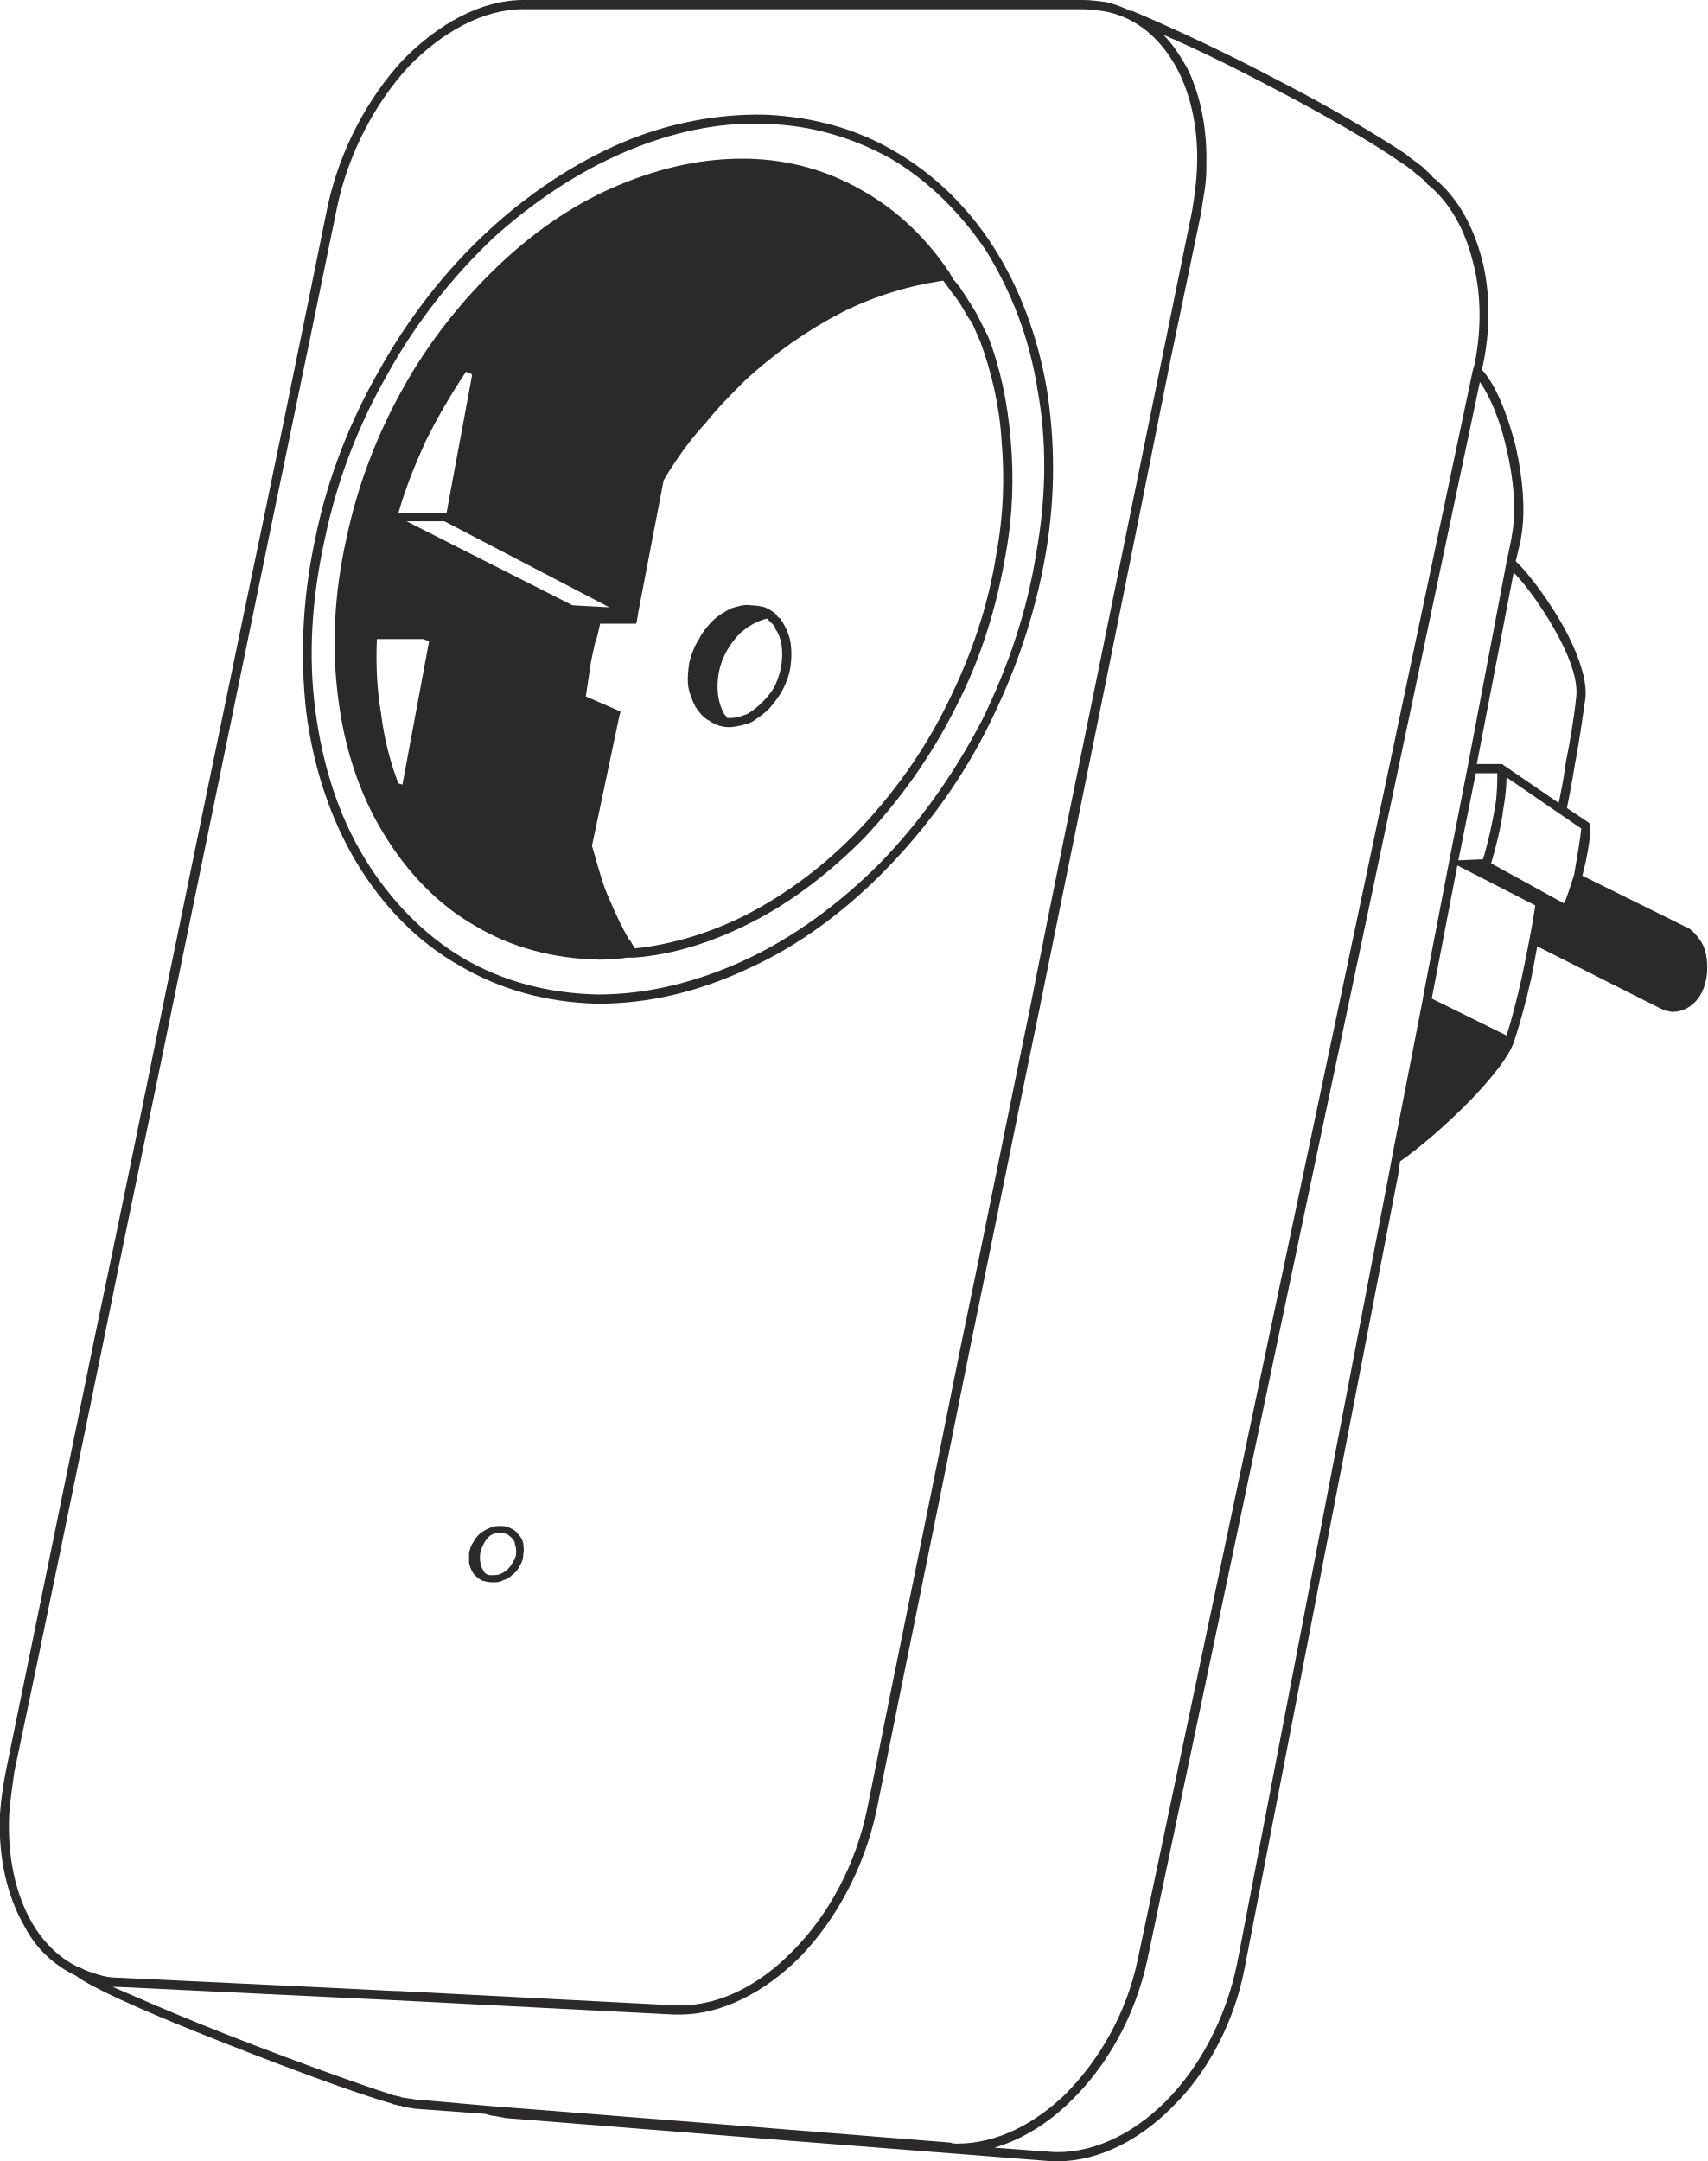
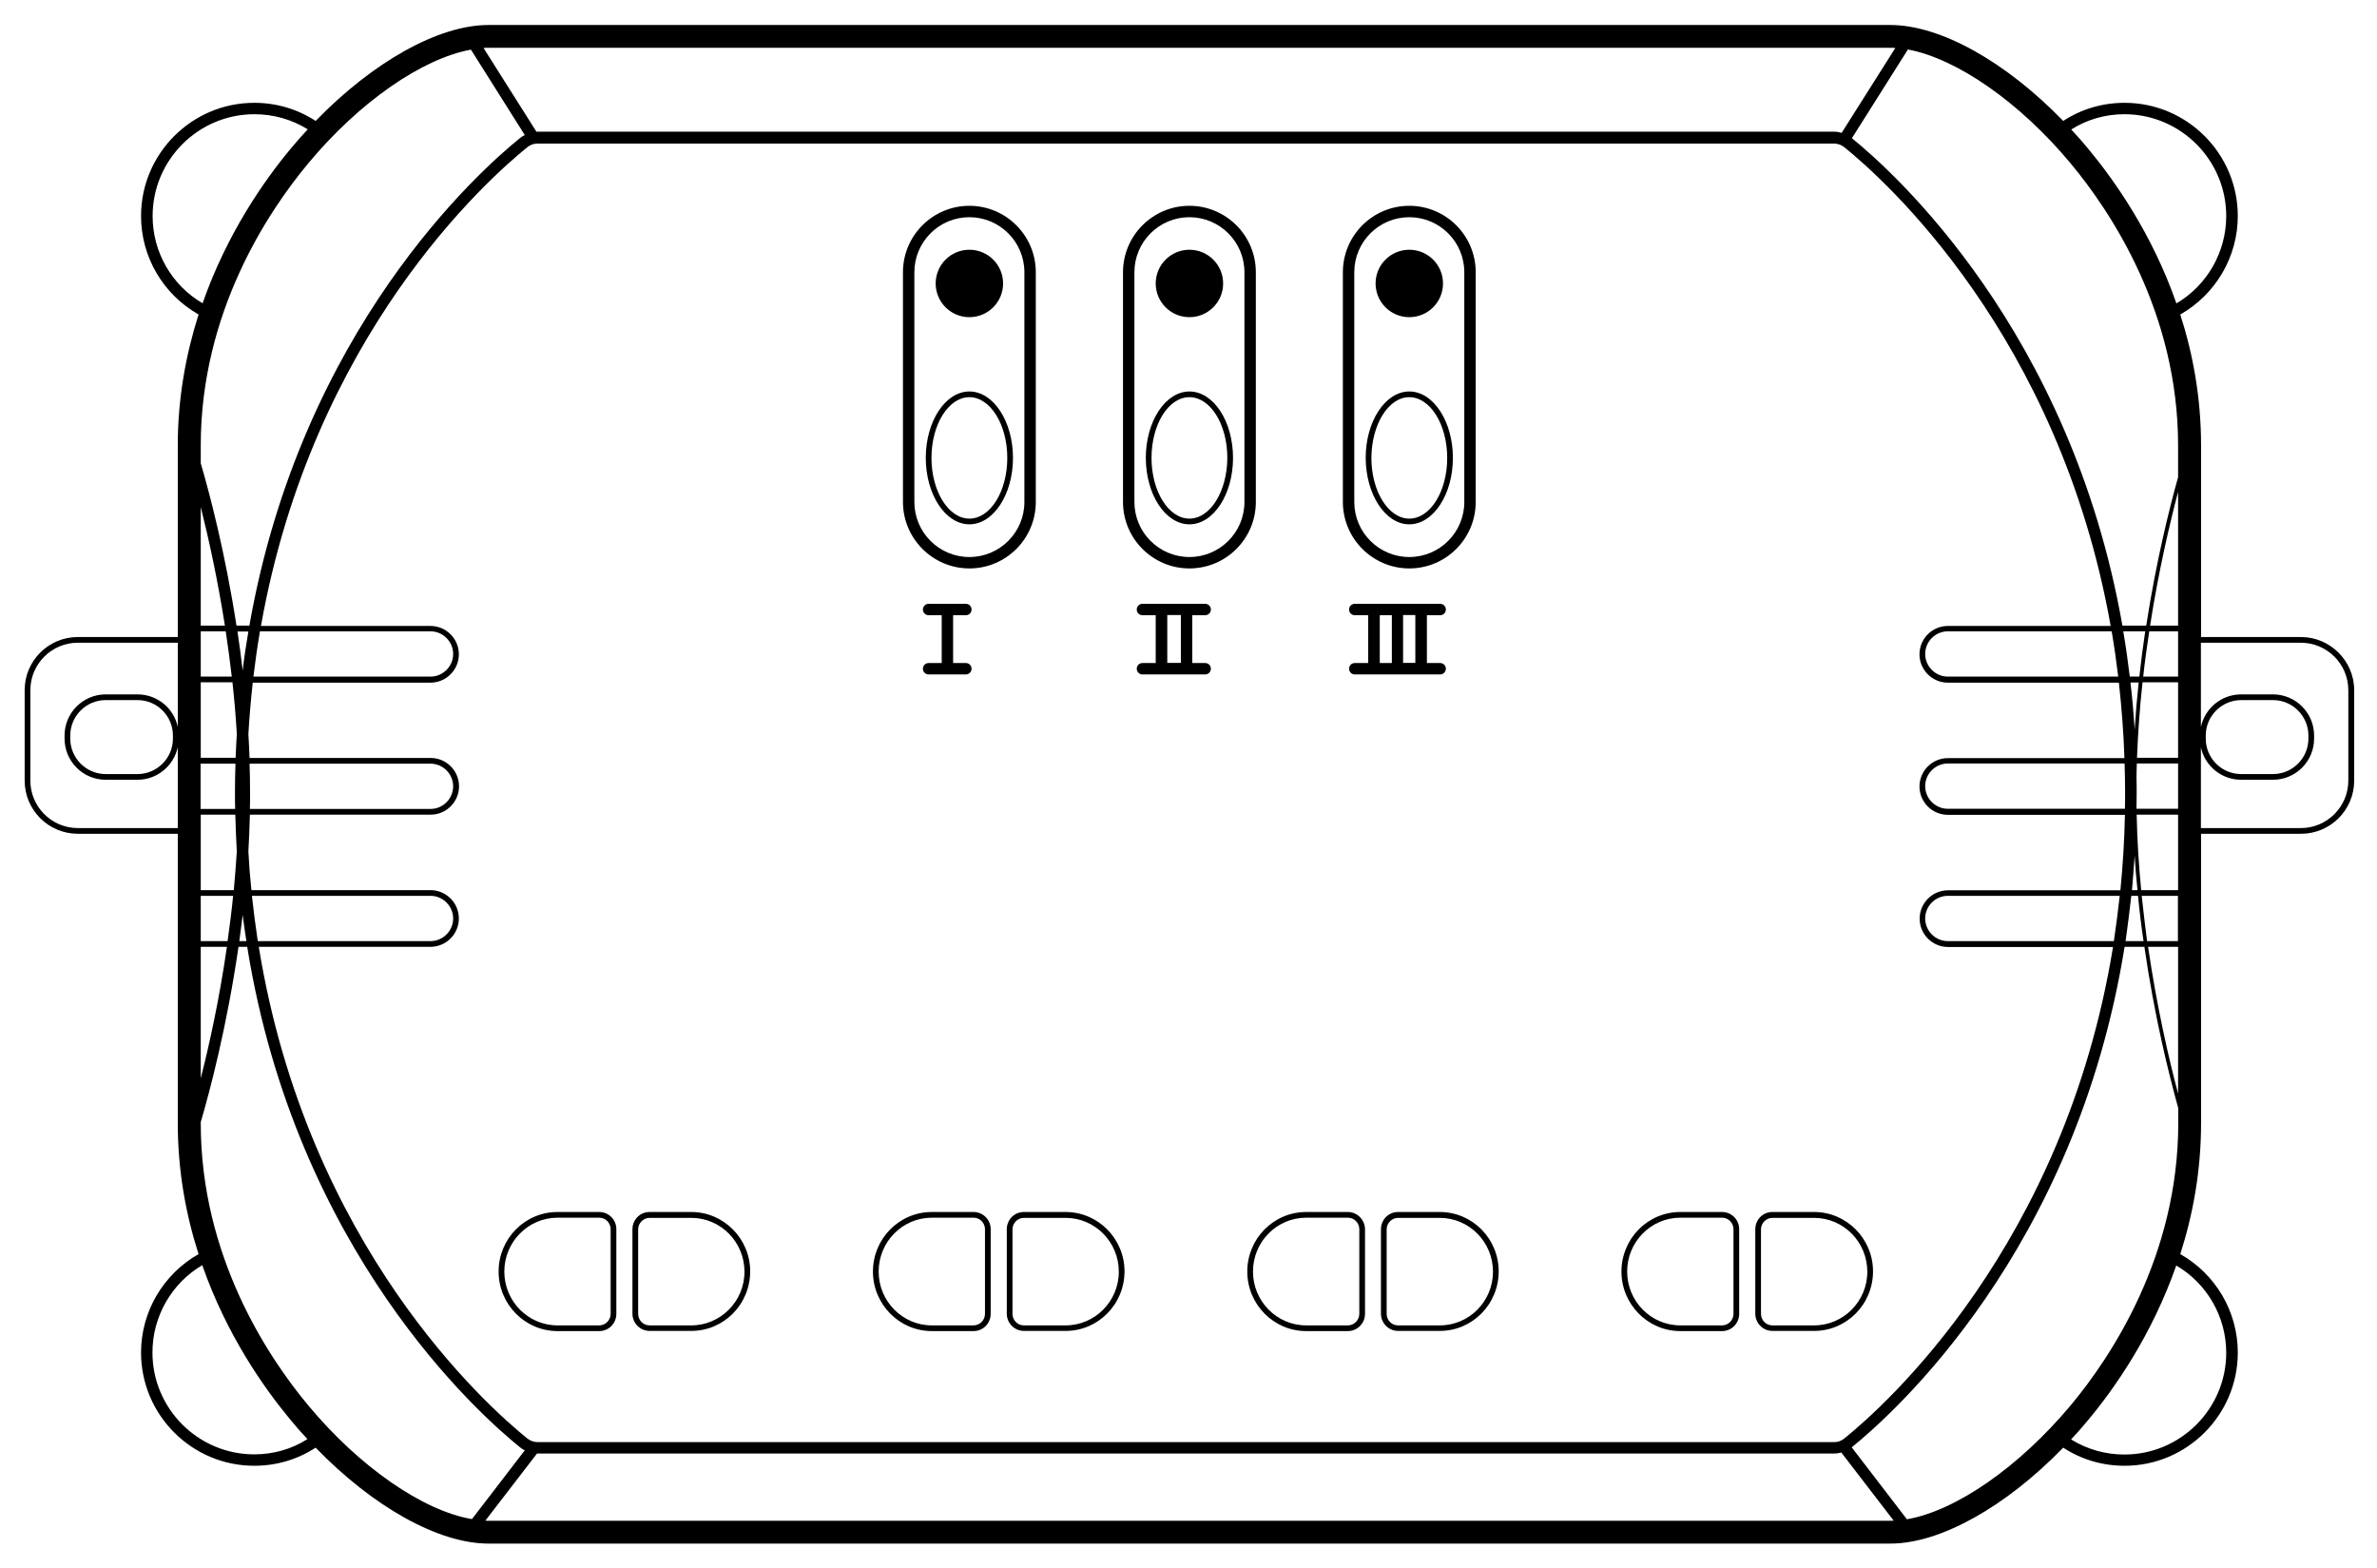
- <svg xmlns="http://www.w3.org/2000/svg" xmlns:ns1="-" xml:space="preserve" width="1667px" height="2110px" version="1.1" style="shape-rendering:geometricPrecision; text-rendering:geometricPrecision; image-rendering:optimizeQuality; fill-rule:evenodd; clip-rule:evenodd" viewBox="0 0 1667 2110">
-   <defs>
-     <style type="text/css">
-    
-     .fil1 {fill:#2B2A29}
-     .fil0 {fill:#2B2A29;fill-rule:nonzero}
-    
-   </style>
-   </defs>
-   <g id="Layer_x0020_1">
-     <path class="fil0" d="M663 1958c0,0 1,0 1,0l1 0c38,0 77,-20 109,-53 35,-35 62,-85 73,-140 30,-150 61,-300 91,-450 23,-110 45,-221 68,-332 22,-112 45,-224 68,-336 30,-147 60,-294 90,-441 3,-18 5,-35 5,-52 0,-37 -9,-71 -25,-96 -16,-25 -38,-42 -66,-47 -7,-1 -13,-2 -21,-2l-275 0 -271 0c-39,0 -79,22 -112,56 -33,36 -59,85 -70,138 -28,137 -57,275 -85,412 -24,117 -48,233 -72,350 -23,113 -47,226 -70,340 -29,141 -58,283 -88,425 -2,14 -4,28 -5,41 -2,41 6,78 22,106 11,19 26,34 44,43l3 1c5,3 11,5 18,7 6,2 12,3 19,3l189 9 81 4 3 0 271 14c1,0 2,0 4,0zm308 139l54 4c39,3 80,-16 113,-49 33,-33 59,-81 70,-135l149 -775 2 -11 30 -154 1 -6 0 0 25 -130 18 -92 38 -200 5 -24 0 0 0 -1 0 0 0 0 0 0c5,-25 2,-56 -5,-86 -6,-27 -16,-51 -26,-65l-164 777 -161 765c-12,54 -39,102 -74,136 -22,22 -48,38 -75,46zm500 -1086c5,-15 10,-35 15,-57 5,-24 10,-49 13,-69l0 0 0 -1 -76 -39 -25 130 73 36zm30 -87c-2,11 -4,22 -6,32 -5,22 -11,44 -16,59l0 0 -1 3c-5,14 -21,34 -40,54 -23,24 -52,49 -71,62l-1 9 -150 775c-10,56 -37,106 -72,140 -35,35 -78,55 -120,52l-268 -21 -263 -21c-3,-1 -6,-1 -10,-2 -3,0 -6,-1 -9,-2l-68 -5c-2,0 -5,-1 -7,-1 -3,-1 -6,-1 -8,-2l0 0c-1,0 -3,0 -4,-1 -1,0 -3,0 -4,-1 -36,-10 -119,-41 -191,-70 -55,-22 -104,-44 -118,-55 -13,-6 -25,-15 -35,-26l0 -1 0 1c-6,-7 -11,-14 -15,-22 -17,-29 -26,-68 -24,-110 1,-14 3,-28 6,-43 29,-142 58,-283 87,-425 24,-114 47,-227 70,-340 24,-117 48,-233 72,-349 29,-138 57,-275 85,-413 12,-55 39,-105 73,-142 35,-36 77,-59 118,-59l271 0 275 0c8,0 15,1 23,2 8,2 17,5 24,9l0 -1c43,18 96,43 145,69 49,25 94,52 123,71 6,5 12,9 17,13 4,4 8,7 10,10 23,18 39,46 48,80 8,31 9,69 0,108 13,14 25,43 33,75 7,31 10,64 5,90l0 0 0 0 0 0 0 1 0 0 -5 21c12,11 35,41 51,72 11,22 19,45 17,62 -3,20 -6,43 -10,63 -3,19 -6,34 -8,44l21 14 2 2 0 2c0,10 -3,30 -8,48l97 48 8 4 0 0 0 0c5,4 10,10 13,16 3,7 4,14 4,22 0,11 -3,22 -9,30 -6,8 -15,13 -25,13 -2,0 -4,-1 -6,-1 -3,-1 -5,-2 -7,-3l0 0 -119 -60zm-461 1121c33,-33 60,-79 71,-132l161 -764 166 -787 2 -7c7,-36 6,-71 -2,-100 -8,-32 -23,-58 -44,-75l-1 -1 0 0c-2,-3 -6,-6 -10,-9 -4,-4 -10,-8 -16,-12 -29,-20 -74,-46 -122,-71 -36,-19 -74,-38 -109,-53 9,9 16,20 23,32 12,24 19,55 19,88 0,9 0,18 -1,26 -1,9 -3,18 -4,27l-30 144c-20,100 -40,200 -60,299 -22,108 -44,217 -66,325l-2 10c-23,111 -45,221 -68,332 -30,150 -61,300 -91,450 -12,57 -40,108 -75,144 -34,34 -76,56 -117,56l0 0c0,0 -1,0 -1,0 -2,0 -3,0 -5,0l-273 -14 -270 -13c-2,0 -3,0 -5,0 23,10 53,23 85,36 72,29 155,59 190,70 2,0 3,1 5,1 1,0 2,1 3,1l0 0c2,0 5,1 7,1 2,0 4,1 7,1l68 6 190 15 263 21c2,1 4,1 5,1 1,0 2,0 2,0l0 0c40,0 77,-21 105,-48zm384 -1205l24 -1c5,-16 9,-35 12,-52 2,-13 2,-24 2,-32l-21 0 -17 85zm32 3l71 39c3,-5 6,-16 10,-28 3,-17 6,-35 7,-45l-73 -50c0,8 -1,19 -3,30 -2,17 -7,37 -12,54zm-14 -97l24 0 1 0 1 1 54 37c2,-10 5,-24 7,-40 4,-20 8,-43 10,-63 2,-15 -5,-36 -16,-57 -14,-27 -33,-53 -45,-65l-36 187z" />
-     <path ns1:initial="true" class="fil0" d="M488 1490c4,0 7,0 10,2 3,1 6,3 8,6 2,2 4,5 5,9 0,3 1,7 0,10 0,4 -1,8 -3,11 -2,4 -4,7 -7,9 -3,3 -6,5 -10,6 -3,2 -7,2 -10,2 -4,0 -8,-1 -11,-2l0 0c-3,-2 -6,-4 -8,-7 -2,-3 -3,-6 -4,-10 0,-3 0,-7 0,-10l0 0c1,-4 2,-7 4,-10 2,-4 4,-6 7,-9 3,-2 6,-4 9,-5 3,-2 7,-2 10,-2zm7 8c-2,-1 -4,-1 -7,-1 -2,0 -5,0 -7,1 -1,1 -2,1 -2,1 -5,4 -8,10 -10,17 -1,7 0,14 4,19 0,1 1,1 2,2 2,1 3,1 5,1 3,0 6,0 8,-1 3,-1 6,-3 8,-5 2,-2 4,-5 5,-7 2,-3 3,-6 3,-9 0,-3 0,-5 -1,-7 0,-3 -1,-5 -3,-7 -1,-1 -3,-3 -5,-4z" />
-     <path class="fil0" d="M747 112c47,2 90,14 127,36 38,22 71,54 96,93 25,39 43,86 52,138 8,50 9,104 -1,162 -10,58 -29,114 -55,166 -26,53 -61,101 -101,142 -40,41 -86,75 -135,97 -47,22 -96,34 -146,34 -50,-1 -96,-14 -135,-37 -41,-23 -75,-58 -101,-101 -25,-42 -42,-92 -49,-147 -6,-53 -4,-110 9,-170 12,-59 34,-114 62,-163 29,-52 65,-98 106,-136 40,-37 85,-67 132,-87 45,-19 93,-28 139,-27zm123 43c-36,-20 -77,-33 -123,-34 -45,-2 -91,8 -136,27 -45,19 -89,48 -129,84 -40,38 -76,83 -104,134 -28,49 -49,103 -61,161 -13,59 -16,115 -9,167 7,54 23,103 48,144 25,41 58,75 97,98 38,22 82,34 131,35 48,0 96,-12 142,-33 48,-22 93,-55 133,-95 39,-40 73,-88 100,-140 25,-51 44,-106 53,-164 10,-56 10,-110 1,-159 -8,-51 -26,-96 -50,-135 -25,-37 -56,-68 -93,-90z" />
-     <path class="fil1" d="M836 813c35,-36 66,-79 89,-126 23,-46 40,-95 48,-147 7,-38 8,-74 5,-109 -2,-35 -10,-68 -21,-98 -3,-6 -5,-12 -8,-18 -4,-5 -7,-11 -10,-16 -3,-5 -6,-9 -10,-14 -2,-3 -5,-7 -8,-11 -34,5 -67,15 -99,31 -33,17 -66,40 -95,67 -13,13 -26,26 -38,41 -13,14 -24,29 -35,46l0 0 -6 10 -25 130 -1 7 -1 3 -3 0 -32 0c-1,4 -2,9 -3,13 -2,5 -3,10 -4,15 -2,8 -3,16 -4,23 -1,7 -2,13 -3,20l30 13 4 2 -1 3 -27 128 3 10c4,14 8,29 14,42 6,14 12,27 19,39 2,2 3,4 4,6 1,1 1,2 2,3 38,-4 76,-16 111,-34 38,-20 74,-47 105,-79zm-134 -157c3,-15 11,-28 21,-38 8,-7 17,-12 26,-14 1,1 2,2 3,3 1,1 2,2 3,3 1,1 2,2 2,4 3,4 5,9 6,15 1,6 1,13 0,20 -1,7 -3,13 -6,20 -3,6 -8,12 -12,16 -5,5 -10,9 -15,12 -5,2 -11,4 -16,4l0 0 -1 0 -1 0c0,0 -1,0 -2,0 -1,-2 -2,-3 -3,-4 -6,-11 -8,-25 -5,-41zm-241 -290l-25 135 -47 0c7,-25 17,-49 27,-71 12,-24 25,-46 39,-67l5 2 1 1zm-27 143l161 84 -36 -2 -162 -82 37 0zm497 -236l0 0 -4 -7c-22,-33 -51,-61 -85,-80 -33,-19 -70,-30 -111,-31 -42,-1 -84,8 -125,25 -42,17 -82,44 -118,78 -36,34 -69,75 -95,122 -25,45 -44,94 -55,147 -12,54 -14,106 -8,153 6,50 21,95 44,133 23,38 53,70 90,91 35,21 76,32 121,33 4,0 9,0 13,-1 5,0 10,0 14,-1l3 0 1 0 2 0 0 0 1 0c40,-3 79,-16 116,-35 39,-20 75,-48 108,-81 35,-37 66,-80 90,-128 24,-46 40,-97 49,-150 7,-38 8,-75 5,-110 -3,-37 -10,-71 -22,-102l0 0c-3,-6 -6,-12 -9,-18 -3,-6 -6,-11 -10,-17 -3,-5 -6,-9 -9,-14 -2,-2 -4,-5 -6,-7zm-538 493c-1,0 -3,-1 -4,-1 -8,-21 -14,-44 -17,-69 -4,-23 -5,-47 -4,-72l45 0 6 2 -26 140zm379 -116c-1,8 -4,16 -7,22 -4,8 -9,14 -14,20 -5,5 -11,9 -17,13 -7,3 -13,4 -20,5l0 0 -1 0 0 0 -1 0 0 0c-7,0 -13,-2 -19,-6 -6,-3 -10,-8 -14,-14 -3,-6 -6,-13 -7,-20 -1,-8 0,-15 1,-23 2,-8 5,-16 9,-22 4,-8 9,-14 14,-19 5,-5 12,-9 18,-12 6,-2 13,-4 19,-3 5,0 10,1 14,2 4,2 8,4 11,7 1,2 2,3 4,4 1,2 2,3 3,5 3,5 6,12 7,19 1,7 1,14 0,22z" />
+ <svg xmlns="http://www.w3.org/2000/svg" version="1.1" id="Layer_1" x="0px" y="0px" viewBox="0 0 1417.3 934.4" style="enable-background:new 0 0 1417.3 934.4;" xml:space="preserve">
+   <g>
+     <path d="M1372,379.8h-59.6V265.6c0-28.6-4.9-54.8-12.4-78.1c21-11.9,34.3-34.3,34.3-58.7c0-37.2-30.3-67.5-67.5-67.5   c-13.2,0-25.7,3.7-36.6,10.8c-34.2-35.3-73.2-57.2-103.1-57.2H291.3c-29.9,0-68.9,22-103.1,57.2c-10.9-7.1-23.4-10.8-36.6-10.8   c-37.2,0-67.5,30.3-67.5,67.5c0,24.5,13.3,46.8,34.3,58.7C111,210.8,106,237,106,265.6v114.2H46.4c-17.5,0-31.7,14.2-31.7,31.7   v53.9c0,17.5,14.2,31.7,31.7,31.7H106v172.5c0,28.6,4.9,54.8,12.4,78.1c-21,11.9-34.3,34.3-34.3,58.7c0,37.2,30.3,67.5,67.5,67.5   c13.2,0,25.7-3.7,36.6-10.8c34.2,35.3,73.2,57.2,103.1,57.2h835.8c29.9,0,68.9-22,103.1-57.2c10.9,7.1,23.4,10.8,36.6,10.8   c37.2,0,67.5-30.3,67.5-67.5c0-24.5-13.3-46.8-34.3-58.7c7.5-23.3,12.4-49.5,12.4-78.1V497.1h59.6c17.5,0,31.7-14.2,31.7-31.7   v-53.9C1403.7,394.1,1389.4,379.8,1372,379.8z M1099.6,857.7c-1.7,1.4-3.8,2.1-6,2.1H320.5c-2.2,0-4.3-0.8-6-2.1   C290.4,838.3,183.3,743,154.3,564.5h102.4c9.3,0,16.9-7.6,16.9-16.9s-7.6-16.9-16.9-16.9H149.9c-0.8-7.5-1.4-15.2-1.8-23   c0.4-7.2,0.7-14.6,0.9-22h107.8c9.3,0,16.9-7.6,16.9-16.9c0-9.3-7.6-16.9-16.9-16.9h-108c-0.2-4.8-0.4-9.5-0.7-14.2   c0.6-10.5,1.5-20.7,2.6-30.7h106c9.3,0,16.9-7.6,16.9-16.9c0-9.3-7.6-16.9-16.9-16.9H155.6c30.8-173.5,135.1-266.3,158.9-285.5   c1.7-1.4,3.8-2.1,6-2.1h773.1c2.2,0,4.3,0.8,6,2.1c23.8,19.2,128.1,112,158.9,285.5h-97.1c-9.3,0-16.9,7.6-16.9,16.9   c0,9.3,7.6,16.9,16.9,16.9h102c1.6,14.5,2.8,29.5,3.3,45h-105.3c-9.3,0-16.9,7.6-16.9,16.9c0,9.3,7.6,16.9,16.9,16.9H1267   c-0.3,15.5-1.3,30.5-2.7,45h-102.8c-9.3,0-16.9,7.6-16.9,16.9s7.6,16.9,16.9,16.9h98.4C1230.8,743,1123.7,838.3,1099.6,857.7z    M119.7,302.3c4.6,18.3,10,42.7,14.4,70.7h-14.4V302.3z M134.6,376.4c1.3,8.7,2.5,17.7,3.6,27h-18.5v-27H134.6z M119.7,455.3h20.7   c-0.2,5.7-0.3,11.5-0.3,17.4c0,3.2,0,6.4,0.1,9.6h-20.6V455.3z M148.8,455.3h107.9c7.4,0,13.5,6.1,13.5,13.5   c0,7.4-6.1,13.5-13.5,13.5H149c0.1-3.2,0.1-6.4,0.1-9.6C149.1,466.8,149,461,148.8,455.3z M140.5,451.8h-20.8v-45h18.9   c1.1,10,2,20.3,2.6,30.7C140.9,442.3,140.7,447,140.5,451.8z M144.7,399.8c-0.9-8-2-15.8-3.1-23.3h6.5   C146.8,384.1,145.6,391.8,144.7,399.8z M155,376.4h101.7c7.4,0,13.5,6.1,13.5,13.5c0,7.4-6.1,13.5-13.5,13.5H151.1   C152.2,394.2,153.5,385.2,155,376.4z M140.3,485.7c0.2,7.4,0.5,14.8,0.9,22c-0.5,7.8-1.1,15.5-1.8,23h-19.7v-45H140.3z    M119.7,564.5h15.6c-4.5,31.2-10.5,58.4-15.6,78.4V564.5z M119.7,561.1v-27H139c-0.9,9.3-2.1,18.3-3.3,27H119.7z M144.7,545.5   c0.7,5.3,1.4,10.5,2.2,15.6h-4.2C143.4,556,144,550.8,144.7,545.5z M150.2,534.1h106.5c7.4,0,13.5,6.1,13.5,13.5   c0,7.4-6.1,13.5-13.5,13.5h-103C152.4,552.3,151.2,543.3,150.2,534.1z M1298.7,373H1282c5.1-32.8,11.7-60.7,16.7-79.8V373z    M1298.7,376.4v27h-20.8c1-9.3,2.3-18.3,3.6-27H1298.7z M1267.1,472.6c0,3.2,0,6.4-0.1,9.6h-105.6c-7.4,0-13.5-6.1-13.5-13.5   c0-7.4,6.1-13.5,13.5-13.5h105.4C1267,461,1267.1,466.8,1267.1,472.6z M1273.9,481.4c0-2.9,0.1-5.8,0.1-8.8c0-3,0-5.9-0.1-8.8   c0-2.9,0.1-5.7,0.2-8.6h24.6v27h-24.8C1273.9,482,1273.9,481.7,1273.9,481.4z M1274.2,451.8c0.6-15.4,1.7-30.5,3.3-45h21.2v45   H1274.2z M1272.8,435.1c-0.6-9.6-1.4-19-2.5-28.2h4.9C1274.2,416.1,1273.4,425.5,1272.8,435.1z M1275.6,403.4h-5.7   c-1.1-9.2-2.4-18.2-3.9-27h13.1C1277.8,385.1,1276.6,394.2,1275.6,403.4z M1263,403.4h-101.6c-7.4,0-13.5-6.1-13.5-13.5   c0-7.4,6.1-13.5,13.5-13.5h97.7C1260.6,385.2,1261.9,394.2,1263,403.4z M1272.8,510.2c0.4,6.9,1,13.8,1.7,20.5h-3.3   C1271.8,523.9,1272.3,517.1,1272.8,510.2z M1161.4,561.1c-7.4,0-13.5-6.1-13.5-13.5c0-7.4,6.1-13.5,13.5-13.5h102.5   c-1,9.2-2.2,18.2-3.5,27H1161.4z M1270.8,534.1h4c0.9,9.3,2,18.3,3.3,27h-10.7C1268.6,552.3,1269.8,543.3,1270.8,534.1z    M1277,534.1h21.6v27h-18.4C1279.1,552.4,1278,543.4,1277,534.1z M1298.7,564.5V652c-5.5-20.6-12.6-51.4-17.9-87.5H1298.7z    M1276.7,530.7c-1.4-14.5-2.4-29.6-2.7-45h24.7v45H1276.7z M1266.7,68.1c33.4,0,60.7,27.2,60.7,60.7c0,21.5-11.4,41.3-29.7,52.1   c-14.5-41.6-36.9-73.3-52.5-92.1c-3.3-4-6.7-7.9-10.2-11.6C1244.5,71.2,1255.3,68.1,1266.7,68.1z M1234.7,97.5   c23.9,28.7,64,88.8,64,168.1v18.9c-5.3,18.9-13.1,50.4-19,88.5h-14.2c-30.9-176-136.6-270.6-161.3-290.6l33.4-52.9   C1166.6,34.9,1204.2,60.8,1234.7,97.5z M1127.1,28.5c1,0,2,0,3,0.1l-32,50.6c-1.5-0.4-3-0.7-4.5-0.7H320.5c-0.2,0-0.4,0-0.6,0.1   l-31.6-50c1-0.1,2-0.1,3-0.1H1127.1z M280.8,29.6l32.1,50.9c-1,0.5-1.9,1.1-2.7,1.7C286,101.7,179.7,196.3,148.7,373H141   c-6.8-44-16.2-79.4-21.3-96.8v-10.6c0-79.3,40.1-139.4,64-168.1C214.2,60.8,251.7,34.9,280.8,29.6z M91,128.8   c0-33.4,27.2-60.7,60.7-60.7c11.4,0,22.2,3.1,31.8,9c-3.5,3.7-6.9,7.6-10.2,11.6c-15.7,18.8-38,50.6-52.5,92.1   C102.4,170.1,91,150.3,91,128.8z M46.4,493.7c-15.6,0-28.3-12.7-28.3-28.3v-53.9c0-15.6,12.7-28.3,28.3-28.3H106v50.2   c-2.3-11.1-12.2-19.4-24-19.4h-19c-13.5,0-24.5,11-24.5,24.5v1.9c0,13.5,11,24.5,24.5,24.5h19c11.8,0,21.6-8.4,24-19.4v48.2H46.4z    M103.1,438.5v1.9c0,11.6-9.5,21.1-21.1,21.1h-19c-11.6,0-21.1-9.5-21.1-21.1v-1.9c0-11.6,9.5-21.1,21.1-21.1h19   C93.7,417.4,103.1,426.9,103.1,438.5z M151.6,867.1c-33.4,0-60.7-27.2-60.7-60.7c0-21.5,11.4-41.3,29.7-52.1   c14.5,41.6,36.9,73.3,52.5,92.1c3.3,4,6.7,7.9,10.2,11.6C173.9,864,163,867.1,151.6,867.1z M183.7,837.8   c-23.9-28.7-64-88.8-64-168.1V669c5.4-18.4,15.6-56.9,22.5-104.5h5.2C176.6,746.2,285.7,843.3,310.2,863c0.8,0.7,1.8,1.2,2.7,1.7   l-31.5,41C252.3,900.8,214.4,874.7,183.7,837.8z M291.3,906.7c-0.6,0-1.3,0-1.9-0.1l30.8-40c0.1,0,0.3,0,0.4,0h773.1   c1.4,0,2.8-0.2,4.2-0.6l31.2,40.6c-0.6,0-1.3,0.1-1.9,0.1H291.3z M1137,905.8l-32.9-42.9c24.8-20,133.6-117.1,162.7-298.4h11.8   c6,41.5,14.6,76,20.2,96.2v8.9c0,79.3-40.1,139.4-64,168.1C1203.9,874.7,1166.1,900.8,1137,905.8z M1327.4,806.5   c0,33.4-27.2,60.7-60.7,60.7c-11.4,0-22.2-3.1-31.8-9c3.5-3.7,6.9-7.6,10.2-11.6c15.7-18.8,38-50.6,52.5-92.1   C1315.9,765.2,1327.4,785,1327.4,806.5z M1400.2,465.4c0,15.6-12.7,28.3-28.3,28.3h-59.6v-48.2c2.3,11.1,12.2,19.4,24,19.4h19   c13.5,0,24.5-11,24.5-24.5v-1.9c0-13.5-11-24.5-24.5-24.5h-19c-11.8,0-21.6,8.3-24,19.4v-50.2h59.6c15.6,0,28.3,12.7,28.3,28.3   V465.4z M1315.2,440.4v-1.9c0-11.6,9.5-21.1,21.1-21.1h19c11.6,0,21.1,9.5,21.1,21.1v1.9c0,11.6-9.5,21.1-21.1,21.1h-19   C1324.7,461.5,1315.2,452.1,1315.2,440.4z" />
+     <path d="M357.3,722.6h-24.9c-19.4,0-35.1,15.9-35.1,35.5c0,19.6,15.8,35.5,35.1,35.5h24.9c5.7,0,10.2-4.6,10.2-10.3V733   C367.6,727.3,363,722.6,357.3,722.6z M364.1,783.3c0,3.8-3.1,6.9-6.8,6.9h-24.9c-17.5,0-31.7-14.4-31.7-32.1S315,726,332.4,726   h24.9c3.8,0,6.8,3.1,6.8,6.9V783.3z" />
+     <path d="M412.2,722.6h-24.9c-5.7,0-10.2,4.6-10.2,10.3v50.3c0,5.7,4.6,10.3,10.2,10.3h24.9c19.4,0,35.1-15.9,35.1-35.5   C447.3,738.5,431.5,722.6,412.2,722.6z M412.2,790.2h-24.9c-3.8,0-6.8-3.1-6.8-6.9V733c0-3.8,3.1-6.9,6.8-6.9h24.9   c17.5,0,31.7,14.4,31.7,32.1S429.6,790.2,412.2,790.2z" />
+     <path d="M580.5,722.6h-24.9c-19.4,0-35.1,15.9-35.1,35.5c0,19.6,15.8,35.5,35.1,35.5h24.9c5.7,0,10.2-4.6,10.2-10.3V733   C590.8,727.3,586.2,722.6,580.5,722.6z M587.3,783.3c0,3.8-3.1,6.9-6.8,6.9h-24.9c-17.5,0-31.7-14.4-31.7-32.1s14.2-32.1,31.7-32.1   h24.9c3.8,0,6.8,3.1,6.8,6.9V783.3z" />
+     <path d="M635.4,722.6h-24.9c-5.7,0-10.2,4.6-10.2,10.3v50.3c0,5.7,4.6,10.3,10.2,10.3h24.9c19.4,0,35.1-15.9,35.1-35.5   C670.5,738.5,654.7,722.6,635.4,722.6z M635.4,790.2h-24.9c-3.8,0-6.8-3.1-6.8-6.9V733c0-3.8,3.1-6.9,6.8-6.9h24.9   c17.5,0,31.7,14.4,31.7,32.1S652.8,790.2,635.4,790.2z" />
+     <path d="M803.7,722.6h-24.9c-19.4,0-35.1,15.9-35.1,35.5c0,19.6,15.8,35.5,35.1,35.5h24.9c5.6,0,10.2-4.6,10.2-10.3V733   C813.9,727.3,809.3,722.6,803.7,722.6z M810.5,783.3c0,3.8-3.1,6.9-6.8,6.9h-24.9c-17.5,0-31.7-14.4-31.7-32.1s14.2-32.1,31.7-32.1   h24.9c3.8,0,6.8,3.1,6.8,6.9V783.3z" />
+     <path d="M858.5,722.6h-24.9c-5.7,0-10.2,4.6-10.2,10.3v50.3c0,5.7,4.6,10.3,10.2,10.3h24.9c19.4,0,35.1-15.9,35.1-35.5   C893.6,738.5,877.9,722.6,858.5,722.6z M858.5,790.2h-24.9c-3.8,0-6.8-3.1-6.8-6.9V733c0-3.8,3.1-6.9,6.8-6.9h24.9   c17.5,0,31.7,14.4,31.7,32.1S876,790.2,858.5,790.2z" />
+     <path d="M1026.8,722.6h-24.9c-19.4,0-35.1,15.9-35.1,35.5c0,19.6,15.8,35.5,35.1,35.5h24.9c5.7,0,10.2-4.6,10.2-10.3V733   C1037.1,727.3,1032.5,722.6,1026.8,722.6z M1033.6,783.3c0,3.8-3.1,6.9-6.8,6.9h-24.9c-17.5,0-31.7-14.4-31.7-32.1   s14.2-32.1,31.7-32.1h24.9c3.8,0,6.8,3.1,6.8,6.9V783.3z" />
+     <path d="M1081.7,722.6h-24.9c-5.7,0-10.2,4.6-10.2,10.3v50.3c0,5.7,4.6,10.3,10.2,10.3h24.9c19.4,0,35.1-15.9,35.1-35.5   C1116.8,738.5,1101,722.6,1081.7,722.6z M1081.7,790.2h-24.9c-3.8,0-6.8-3.1-6.8-6.9V733c0-3.8,3.1-6.9,6.8-6.9h24.9   c17.5,0,31.7,14.4,31.7,32.1S1099.1,790.2,1081.7,790.2z" />
+     <path d="M748.8,162.3c0-21.9-17.8-39.6-39.6-39.6c-21.9,0-39.6,17.8-39.6,39.6v137c0,21.9,17.8,39.6,39.6,39.6   c21.9,0,39.6-17.8,39.6-39.6V162.3z M742,299.3c0,18.1-14.7,32.8-32.8,32.8s-32.8-14.7-32.8-32.8v-137c0-18.1,14.7-32.8,32.8-32.8   s32.8,14.7,32.8,32.8V299.3z" />
+     <path d="M840.3,338.9c21.9,0,39.6-17.8,39.6-39.6v-137c0-21.9-17.8-39.6-39.6-39.6c-21.9,0-39.6,17.8-39.6,39.6v137   C800.7,321.1,818.5,338.9,840.3,338.9z M807.5,162.3c0-18.1,14.7-32.8,32.8-32.8c18.1,0,32.8,14.7,32.8,32.8v137   c0,18.1-14.7,32.8-32.8,32.8c-18.1,0-32.8-14.7-32.8-32.8V162.3z" />
+     <path d="M578,338.9c21.9,0,39.6-17.8,39.6-39.6v-137c0-21.9-17.8-39.6-39.6-39.6c-21.9,0-39.6,17.8-39.6,39.6v137   C538.4,321.1,556.2,338.9,578,338.9z M545.2,162.3c0-18.1,14.7-32.8,32.8-32.8c18.1,0,32.8,14.7,32.8,32.8v137   c0,18.1-14.7,32.8-32.8,32.8c-18.1,0-32.8-14.7-32.8-32.8V162.3z" />
+     <circle cx="709.2" cy="169" r="20.1" />
+     <path d="M709.2,233.4c-14.3,0-26,17.8-26,39.6c0,21.8,11.7,39.6,26,39.6s26-17.8,26-39.6C735.2,251.1,723.5,233.4,709.2,233.4z    M709.2,309.2c-12.4,0-22.6-16.2-22.6-36.2c0-20,10.1-36.2,22.6-36.2s22.6,16.2,22.6,36.2C731.7,293,721.6,309.2,709.2,309.2z" />
+     <circle cx="578" cy="169" r="20.1" />
+     <path d="M578,312.6c14.3,0,26-17.8,26-39.6c0-21.8-11.7-39.6-26-39.6c-14.3,0-26,17.8-26,39.6C552,294.8,563.7,312.6,578,312.6z    M578,236.8c12.4,0,22.6,16.2,22.6,36.2c0,20-10.1,36.2-22.6,36.2c-12.4,0-22.6-16.2-22.6-36.2C555.4,253,565.6,236.8,578,236.8z" />
+     <circle cx="840.3" cy="169" r="20.1" />
+     <path d="M840.3,312.6c14.3,0,26-17.8,26-39.6c0-21.8-11.7-39.6-26-39.6c-14.3,0-26,17.8-26,39.6C814.4,294.8,826,312.6,840.3,312.6   z M840.3,236.8c12.4,0,22.6,16.2,22.6,36.2c0,20-10.1,36.2-22.6,36.2c-12.4,0-22.6-16.2-22.6-36.2   C817.8,253,827.9,236.8,840.3,236.8z" />
+     <path d="M575.9,366.8c1.9,0,3.4-1.5,3.4-3.4c0-1.9-1.5-3.4-3.4-3.4h-22.2c-1.9,0-3.4,1.5-3.4,3.4c0,1.9,1.5,3.4,3.4,3.4h7.8v28.5   h-7.8c-1.9,0-3.4,1.5-3.4,3.4s1.5,3.4,3.4,3.4h22.2c1.9,0,3.4-1.5,3.4-3.4s-1.5-3.4-3.4-3.4h-7.6v-28.5H575.9z" />
+     <path d="M718.6,366.8c1.9,0,3.4-1.5,3.4-3.4c0-1.9-1.5-3.4-3.4-3.4h-37.4c-1.9,0-3.4,1.5-3.4,3.4c0,1.9,1.5,3.4,3.4,3.4h7.9v28.5   h-7.9c-1.9,0-3.4,1.5-3.4,3.4s1.5,3.4,3.4,3.4h37.4c1.9,0,3.4-1.5,3.4-3.4s-1.5-3.4-3.4-3.4h-7.7v-28.5H718.6z M704.1,395.2H696   v-28.5h8.1V395.2z" />
+     <path d="M858.7,366.8c1.9,0,3.4-1.5,3.4-3.4c0-1.9-1.5-3.4-3.4-3.4h-50.9c-1.9,0-3.4,1.5-3.4,3.4c0,1.9,1.5,3.4,3.4,3.4h8v28.5h-8   c-1.9,0-3.4,1.5-3.4,3.4s1.5,3.4,3.4,3.4h50.9c1.9,0,3.4-1.5,3.4-3.4s-1.5-3.4-3.4-3.4h-7.9v-28.5H858.7z M822.7,366.8h7.2v28.5   h-7.2V366.8z M843.9,395.2h-7.3v-28.5h7.3V395.2z" />
  </g>
</svg>
